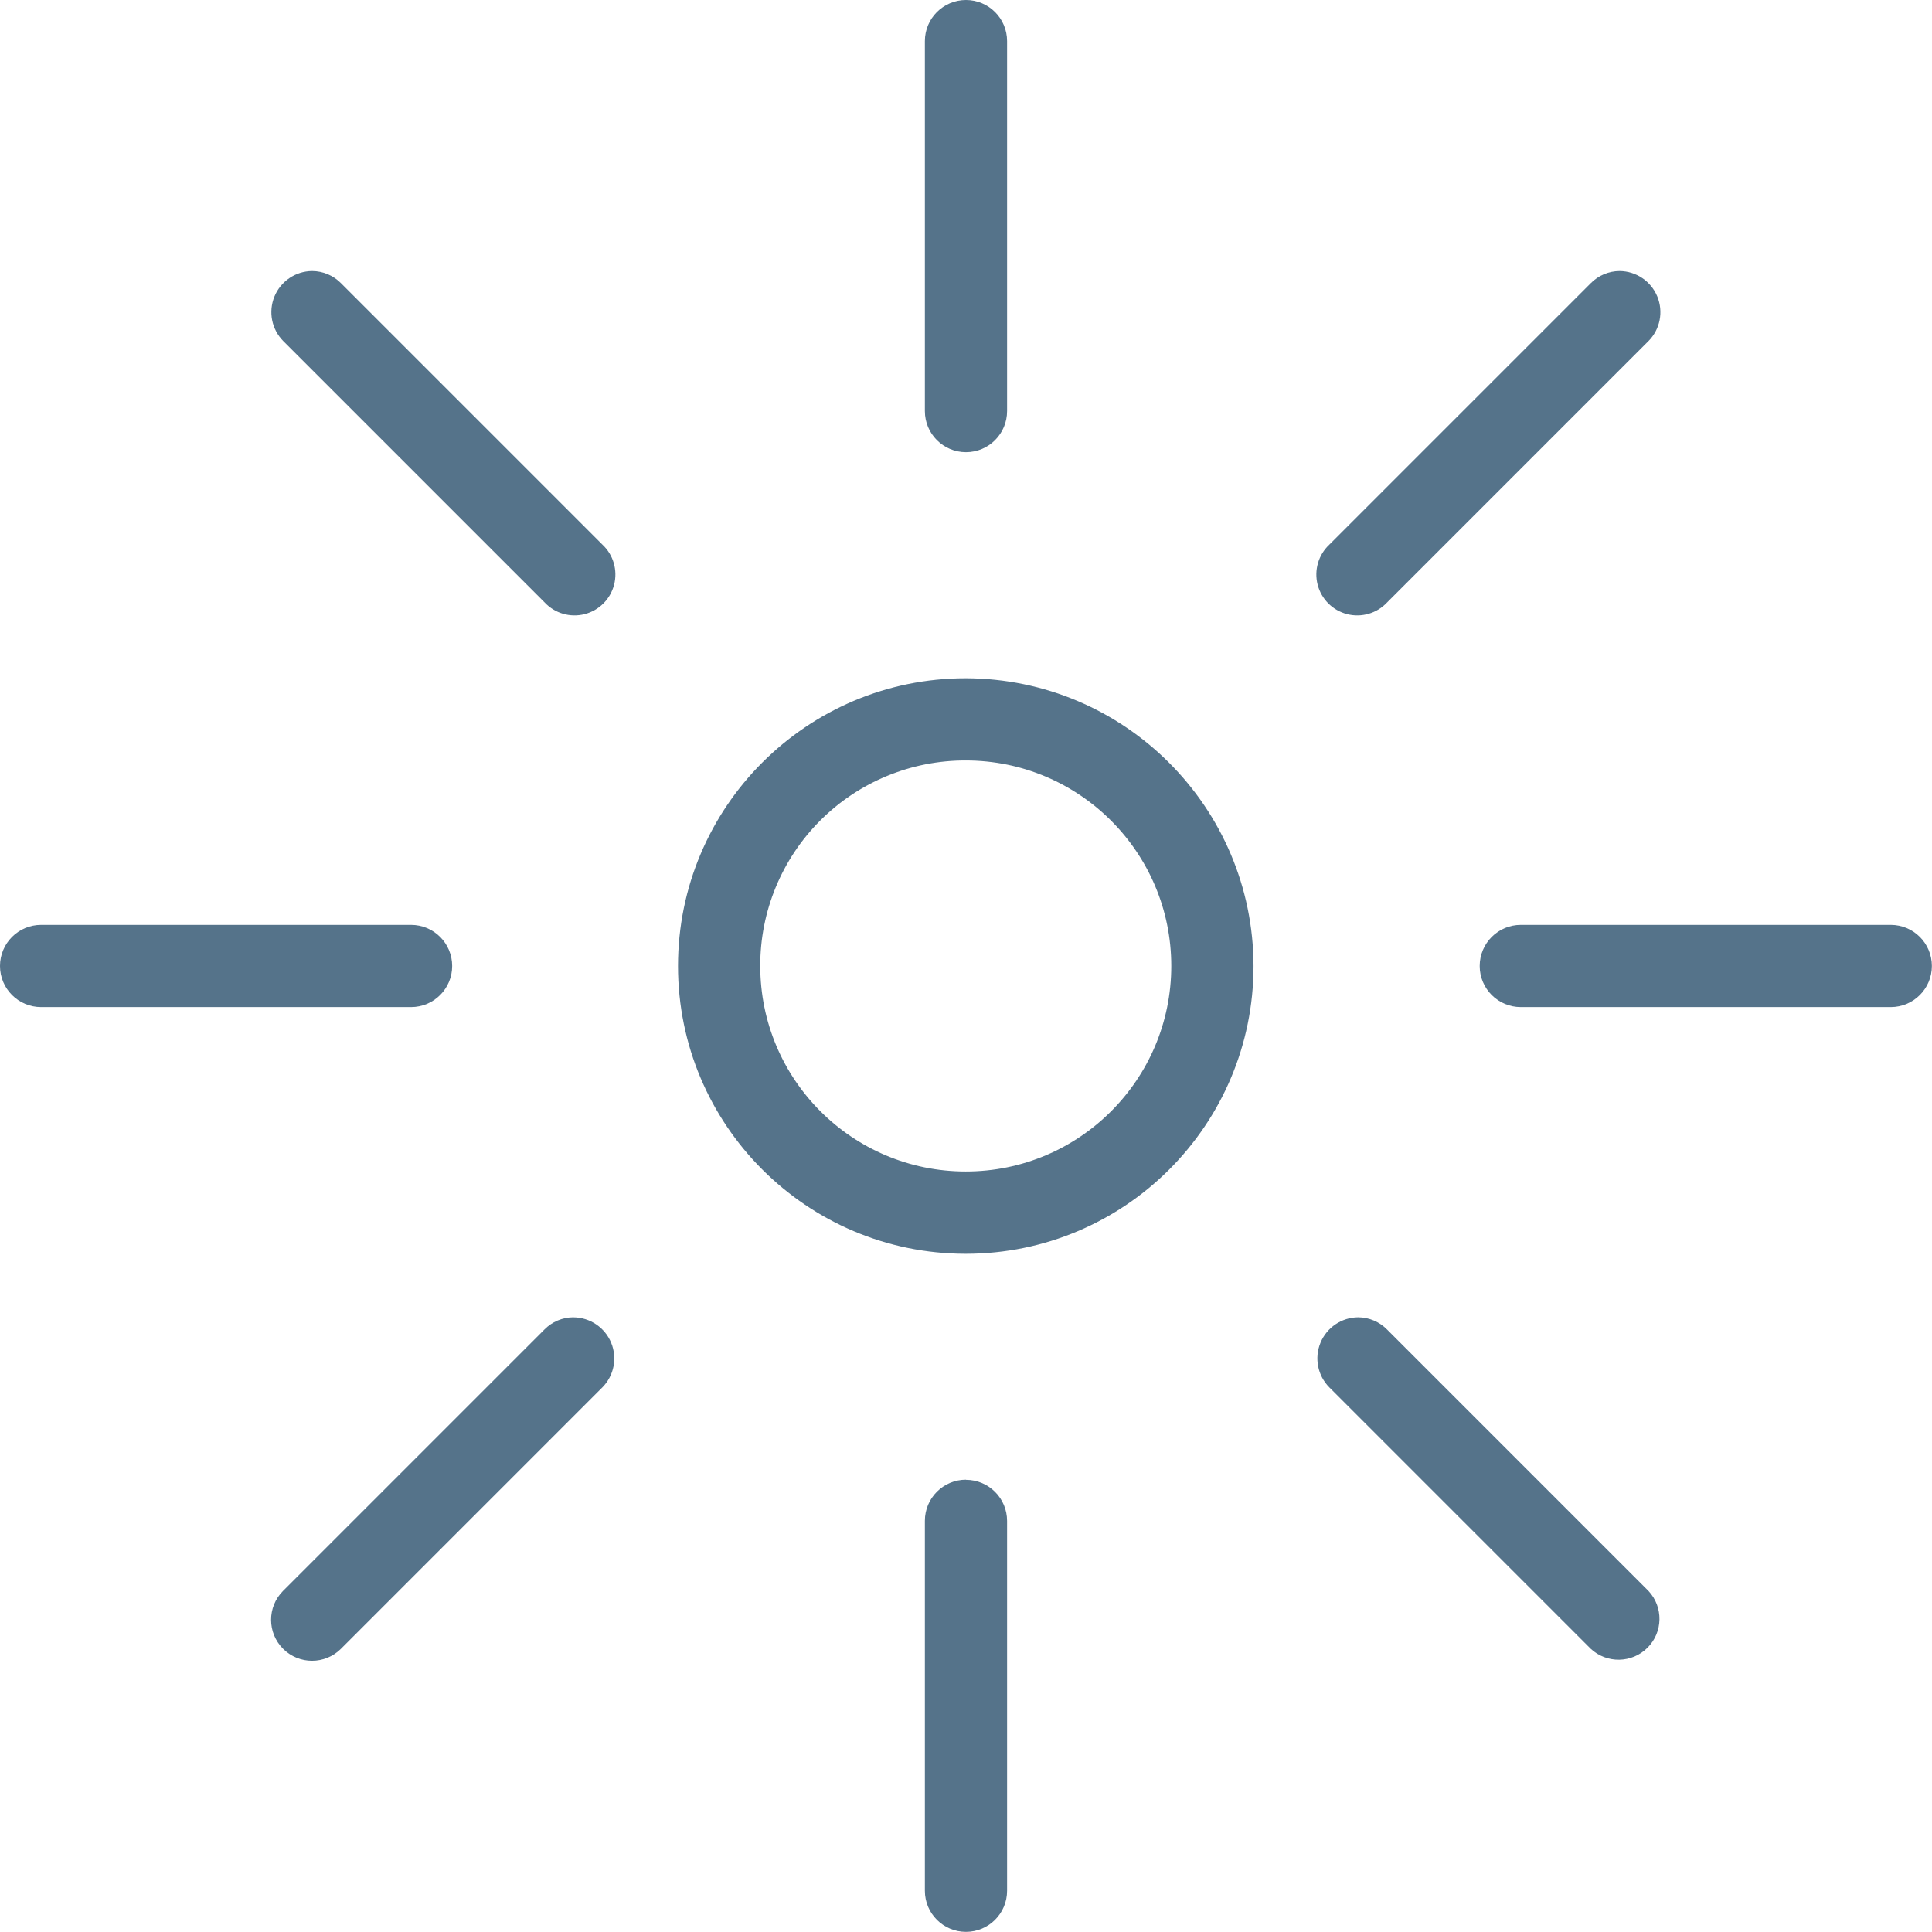
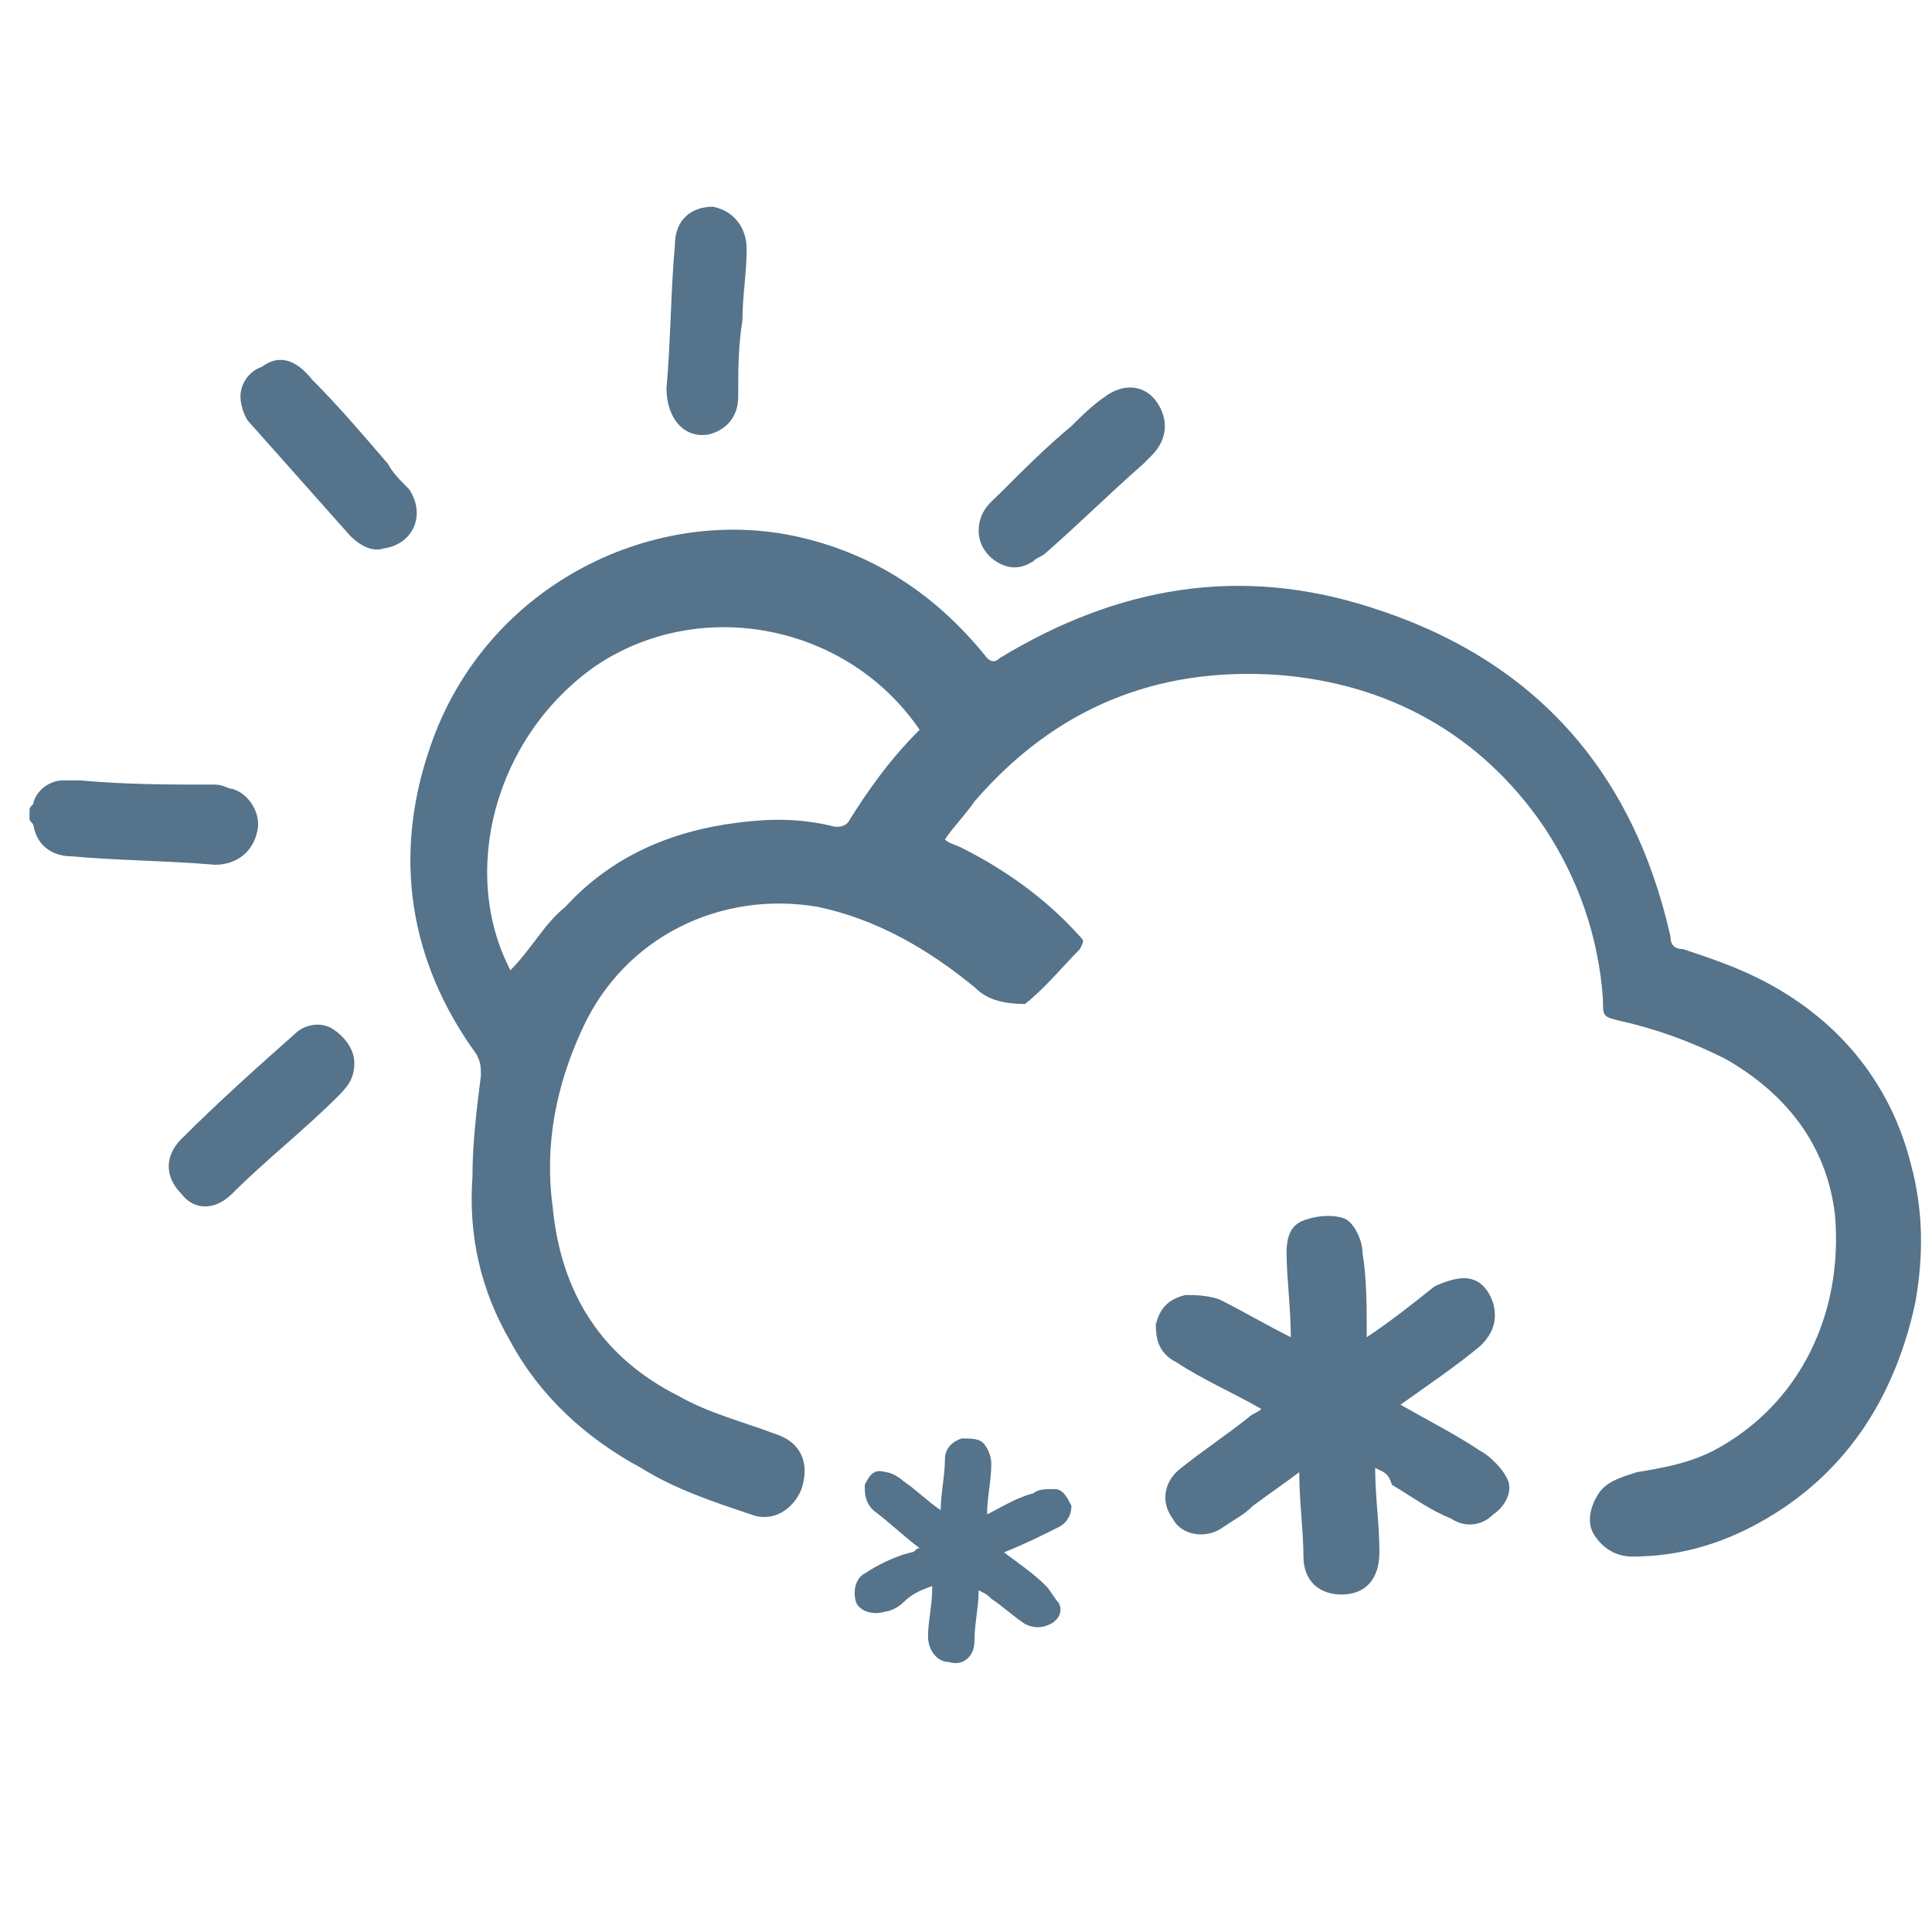
- <svg xmlns="http://www.w3.org/2000/svg" width="45.828" height="45.829" viewBox="0 0 45.828 45.829">
-   <defs>
-     <clipPath id="clip-path">
-       <rect id="Rectangle_56" data-name="Rectangle 56" width="45.828" height="45.829" fill="#55738a" />
-     </clipPath>
-   </defs>
-   <g id="Group_74" data-name="Group 74" transform="translate(0 -2)">
-     <g id="Group_73" data-name="Group 73" transform="translate(0 2)" clip-path="url(#clip-path)">
-       <path id="Path_70" data-name="Path 70" d="M22.914,0a.975.975,0,0,0-.975.975V9.751a.975.975,0,0,0,1.95,0V.975A.975.975,0,0,0,22.914,0M7.4,6.429A.975.975,0,0,0,6.719,8.09l6.2,6.2a.97.97,0,1,0,1.371-1.371l-6.2-6.2a.967.967,0,0,0-.686-.29Zm31.019,0a.968.968,0,0,0-.686.29l-6.2,6.2a.97.97,0,1,0,1.371,1.371l6.2-6.2a.975.975,0,0,0-.686-1.661Zm-15.51,9.66a6.826,6.826,0,1,0,6.826,6.826,6.84,6.84,0,0,0-6.826-6.826m0,1.95a4.875,4.875,0,1,1-4.875,4.875,4.861,4.861,0,0,1,4.875-4.875M.975,21.939a.975.975,0,1,0,0,1.95H9.751a.975.975,0,0,0,0-1.95Zm35.1,0a.975.975,0,1,0,0,1.95h8.776a.975.975,0,1,0,0-1.95ZM13.6,31.248a.967.967,0,0,0-.686.29l-6.2,6.2A.97.97,0,0,0,8.089,39.11l6.2-6.2a.975.975,0,0,0-.686-1.661Zm18.618,0a.975.975,0,0,0-.686,1.661l6.2,6.2a.97.97,0,0,0,1.371-1.371l-6.2-6.2a.968.968,0,0,0-.686-.29ZM22.914,35.1a.975.975,0,0,0-.975.975v8.776a.975.975,0,1,0,1.95,0V36.078a.975.975,0,0,0-.975-.975" fill="#55738a" />
+ <svg xmlns="http://www.w3.org/2000/svg" version="1.1" id="Layer_1" x="0px" y="0px" viewBox="0 0 45.8 45.8" style="enable-background:new 0 0 45.8 45.8;" xml:space="preserve">
+   <style type="text/css">
+ 	.st0{fill:#55738A;}
+ </style>
+   <g id="pLLwGH_00000083070272104823205730000009978781712851381942_">
+     <g>
+       <path class="st0" d="M23.1,23.4c-1.1-0.9-2.3-1.6-3.7-1.9c-2.3-0.4-4.6,0.7-5.6,2.9c-0.6,1.3-0.9,2.7-0.7,4.2    c0.2,2.1,1.2,3.6,3,4.5c0.7,0.4,1.5,0.6,2.3,0.9c0.6,0.2,0.8,0.7,0.6,1.3c-0.2,0.5-0.7,0.8-1.2,0.6c-0.9-0.3-1.8-0.6-2.6-1.1    c-1.3-0.7-2.4-1.7-3.1-3c-0.7-1.2-1-2.5-0.9-3.9c0-0.8,0.1-1.6,0.2-2.4c0-0.2,0-0.3-0.1-0.5c-1.6-2.2-2-4.7-1.1-7.3    c1.3-3.8,5.2-5.7,8.6-5c1.9,0.4,3.4,1.4,4.6,2.9c0.1,0.1,0.2,0.1,0.3,0c2.8-1.7,5.7-2.2,8.8-1.2c3.8,1.2,6.2,3.8,7.1,7.8    c0,0.2,0.1,0.3,0.3,0.3c0.6,0.2,1.2,0.4,1.8,0.7c1.8,0.9,3.1,2.4,3.6,4.4c0.3,1.1,0.3,2.2,0.1,3.3c-0.5,2.3-1.7,4.1-3.7,5.2    c-0.9,0.5-1.9,0.8-3,0.8c-0.4,0-0.7-0.2-0.9-0.5c-0.2-0.3-0.1-0.7,0.1-1c0.2-0.3,0.6-0.4,0.9-0.5c0.6-0.1,1.2-0.2,1.8-0.5    c2.1-1.1,3.1-3.3,2.9-5.6c-0.2-1.7-1.2-2.9-2.6-3.7c-0.8-0.4-1.6-0.7-2.5-0.9c-0.4-0.1-0.4-0.1-0.4-0.5c-0.1-1.5-0.6-2.9-1.4-4.1    c-1.5-2.2-3.7-3.4-6.3-3.6c-2.9-0.2-5.3,0.8-7.2,3c-0.2,0.3-0.5,0.6-0.7,0.9c0.1,0.1,0.2,0.1,0.4,0.2c1,0.5,2,1.2,2.8,2.1    c0.1,0.1,0.1,0.1,0,0.3c-0.4,0.4-0.8,0.9-1.3,1.3C23.6,23.8,23.3,23.6,23.1,23.4z M13.4,21.5c1.1-1.2,2.5-1.8,4.1-2    c0.8-0.1,1.5-0.1,2.3,0.1c0.1,0,0.2,0,0.3-0.1c0.5-0.8,1-1.5,1.7-2.2c-1.7-2.5-5.2-3.2-7.7-1.5c-2.4,1.7-3.2,4.9-2,7.2    C12.6,22.5,12.9,21.9,13.4,21.5z" />
+       <path class="st0" d="M0.7,19.4c0,0.1,0.1,0.1,0.1,0.2c0.1,0.5,0.5,0.7,0.9,0.7c1.1,0.1,2.2,0.1,3.4,0.2c0.5,0,0.9-0.3,1-0.8    c0.1-0.4-0.2-0.9-0.6-1c-0.1,0-0.2-0.1-0.4-0.1C4,18.6,3,18.6,1.9,18.5c-0.1,0-0.3,0-0.4,0c-0.3,0-0.6,0.2-0.7,0.5    c0,0.1-0.1,0.1-0.1,0.2C0.7,19.3,0.7,19.4,0.7,19.4z" />
+       <path class="st0" d="M5.7,9.4C5.7,9.6,5.8,9.9,5.9,10c0.8,0.9,1.6,1.8,2.4,2.7c0.2,0.2,0.5,0.4,0.8,0.3c0.7-0.1,1-0.8,0.6-1.4    c-0.2-0.2-0.4-0.4-0.5-0.6C8.6,10.3,8,9.6,7.4,9C7,8.5,6.6,8.4,6.2,8.7C5.9,8.8,5.7,9.1,5.7,9.4z" />
+       <path class="st0" d="M17.6,7.6c0-0.6,0.1-1.1,0.1-1.7c0-0.5-0.3-0.9-0.8-1c-0.5,0-0.9,0.3-0.9,0.9c-0.1,1.1-0.1,2.3-0.2,3.4    c0,0.7,0.4,1.2,1,1.1c0.4-0.1,0.7-0.4,0.7-0.9C17.5,8.8,17.5,8.2,17.6,7.6C17.6,7.6,17.6,7.6,17.6,7.6z" />
+       <path class="st0" d="M23.2,12.6c0,0.2,0.1,0.5,0.4,0.7c0.3,0.2,0.6,0.2,0.9,0c0.1-0.1,0.2-0.1,0.3-0.2c0.8-0.7,1.5-1.4,2.3-2.1    c0.1-0.1,0.1-0.1,0.2-0.2c0.4-0.4,0.4-0.9,0.1-1.3c-0.3-0.4-0.8-0.4-1.2-0.1c-0.3,0.2-0.6,0.5-0.8,0.7c-0.6,0.5-1.1,1-1.7,1.6    C23.5,11.9,23.2,12.1,23.2,12.6z" />
+       <path class="st0" d="M8.4,25.2c0-0.3-0.2-0.6-0.5-0.8c-0.3-0.2-0.7-0.1-0.9,0.1c-0.9,0.8-1.8,1.6-2.7,2.5c-0.4,0.4-0.4,0.9,0,1.3    c0.3,0.4,0.8,0.4,1.2,0C6.3,27.5,7.2,26.8,8,26C8.2,25.8,8.4,25.6,8.4,25.2z" />
+       <path class="st0" d="M32.6,34.8c0,0.7,0.1,1.3,0.1,2c0,0.6-0.3,1-0.9,1c-0.5,0-0.9-0.3-0.9-0.9c0-0.6-0.1-1.3-0.1-2    c-0.4,0.3-0.7,0.5-1.1,0.8c-0.2,0.2-0.4,0.3-0.7,0.5c-0.4,0.3-1,0.2-1.2-0.2c-0.3-0.4-0.2-0.9,0.2-1.2c0.5-0.4,1.1-0.8,1.6-1.2    c0.1-0.1,0.2-0.1,0.3-0.2c-0.7-0.4-1.4-0.7-2-1.1c-0.4-0.2-0.5-0.5-0.5-0.9c0.1-0.4,0.3-0.6,0.7-0.7c0.2,0,0.5,0,0.8,0.1    c0.6,0.3,1.1,0.6,1.7,0.9c0-0.7-0.1-1.4-0.1-2c0-0.4,0.1-0.7,0.5-0.8c0.3-0.1,0.7-0.1,0.9,0c0.2,0.1,0.4,0.5,0.4,0.8    c0.1,0.6,0.1,1.3,0.1,2c0.6-0.4,1.1-0.8,1.6-1.2c0.2-0.1,0.5-0.2,0.7-0.2c0.4,0,0.6,0.3,0.7,0.6c0.1,0.4,0,0.7-0.3,1    c-0.6,0.5-1.2,0.9-1.9,1.4c0.7,0.4,1.3,0.7,1.9,1.1c0.2,0.1,0.5,0.4,0.6,0.6c0.2,0.3,0,0.7-0.3,0.9c-0.3,0.3-0.7,0.3-1,0.1    c-0.5-0.2-0.9-0.5-1.4-0.8C32.9,34.9,32.8,34.9,32.6,34.8z" />
+       <path class="st0" d="M23.2,37.7c0,0.4-0.1,0.8-0.1,1.2c0,0.4-0.3,0.6-0.6,0.5c-0.3,0-0.5-0.3-0.5-0.6c0-0.4,0.1-0.7,0.1-1.2    c-0.3,0.1-0.5,0.2-0.7,0.4c-0.1,0.1-0.3,0.2-0.4,0.2c-0.3,0.1-0.6,0-0.7-0.2c-0.1-0.3,0-0.6,0.2-0.7c0.3-0.2,0.7-0.4,1.1-0.5    c0.1,0,0.1-0.1,0.2-0.1c-0.4-0.3-0.7-0.6-1.1-0.9c-0.2-0.2-0.2-0.4-0.2-0.6c0.1-0.2,0.2-0.4,0.5-0.3c0.1,0,0.3,0.1,0.4,0.2    c0.3,0.2,0.6,0.5,0.9,0.7c0-0.4,0.1-0.8,0.1-1.2c0-0.2,0.1-0.4,0.4-0.5c0.2,0,0.4,0,0.5,0.1c0.1,0.1,0.2,0.3,0.2,0.5    c0,0.4-0.1,0.8-0.1,1.2c0.4-0.2,0.7-0.4,1.1-0.5c0.1-0.1,0.3-0.1,0.5-0.1c0.2,0,0.3,0.2,0.4,0.4c0,0.2-0.1,0.4-0.3,0.5    c-0.4,0.2-0.8,0.4-1.3,0.6c0.4,0.3,0.7,0.5,1,0.8c0.1,0.1,0.2,0.3,0.3,0.4c0.1,0.2,0,0.4-0.2,0.5c-0.2,0.1-0.4,0.1-0.6,0    c-0.3-0.2-0.5-0.4-0.8-0.6C23.4,37.8,23.4,37.8,23.2,37.7z" />
    </g>
  </g>
</svg>
